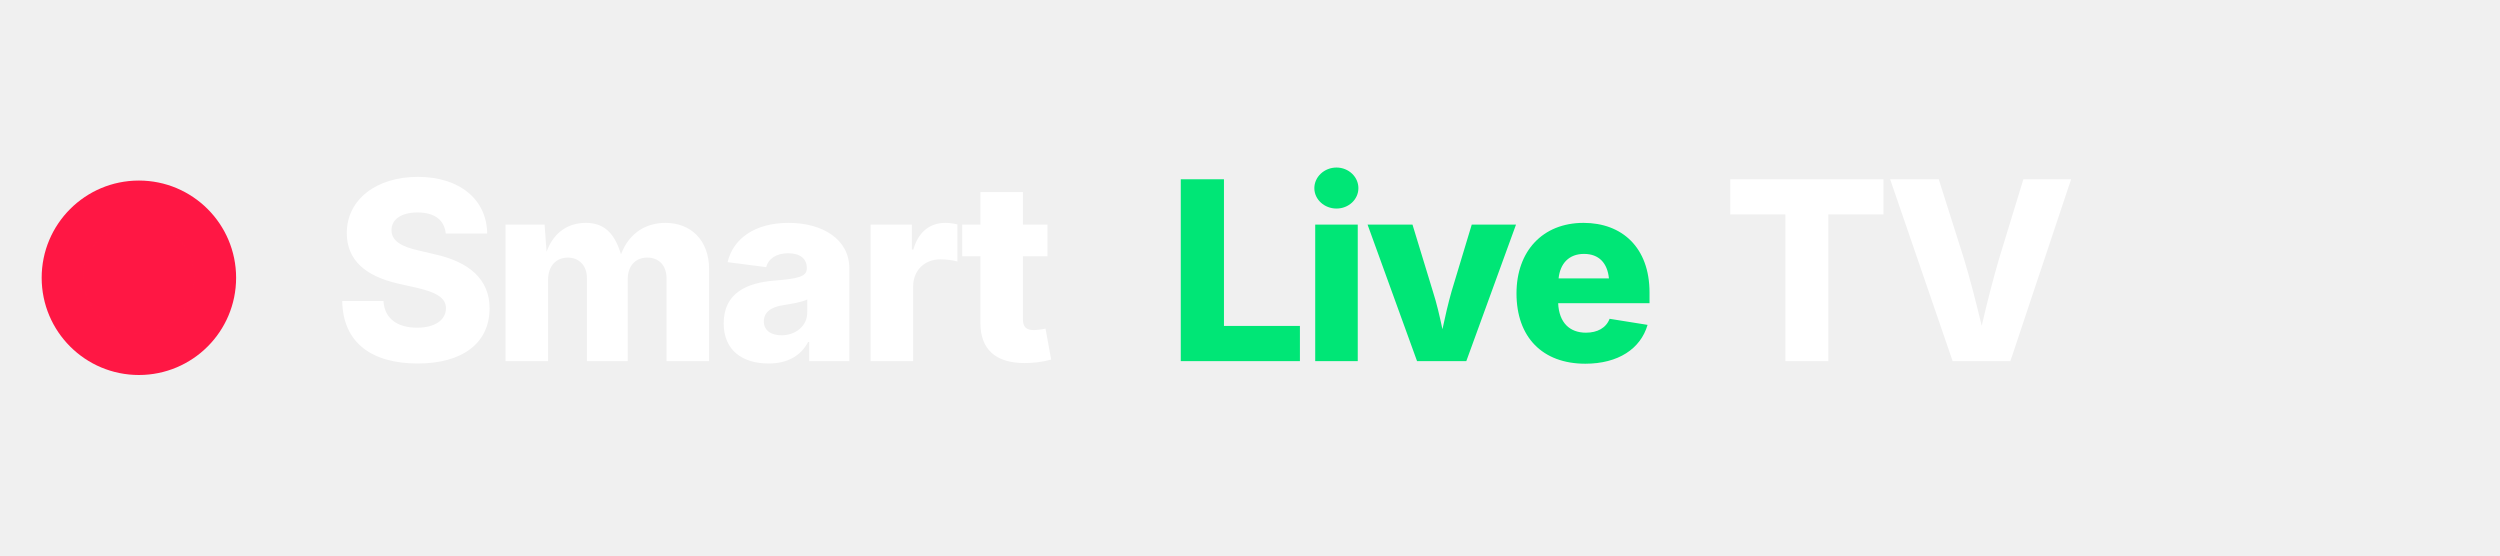
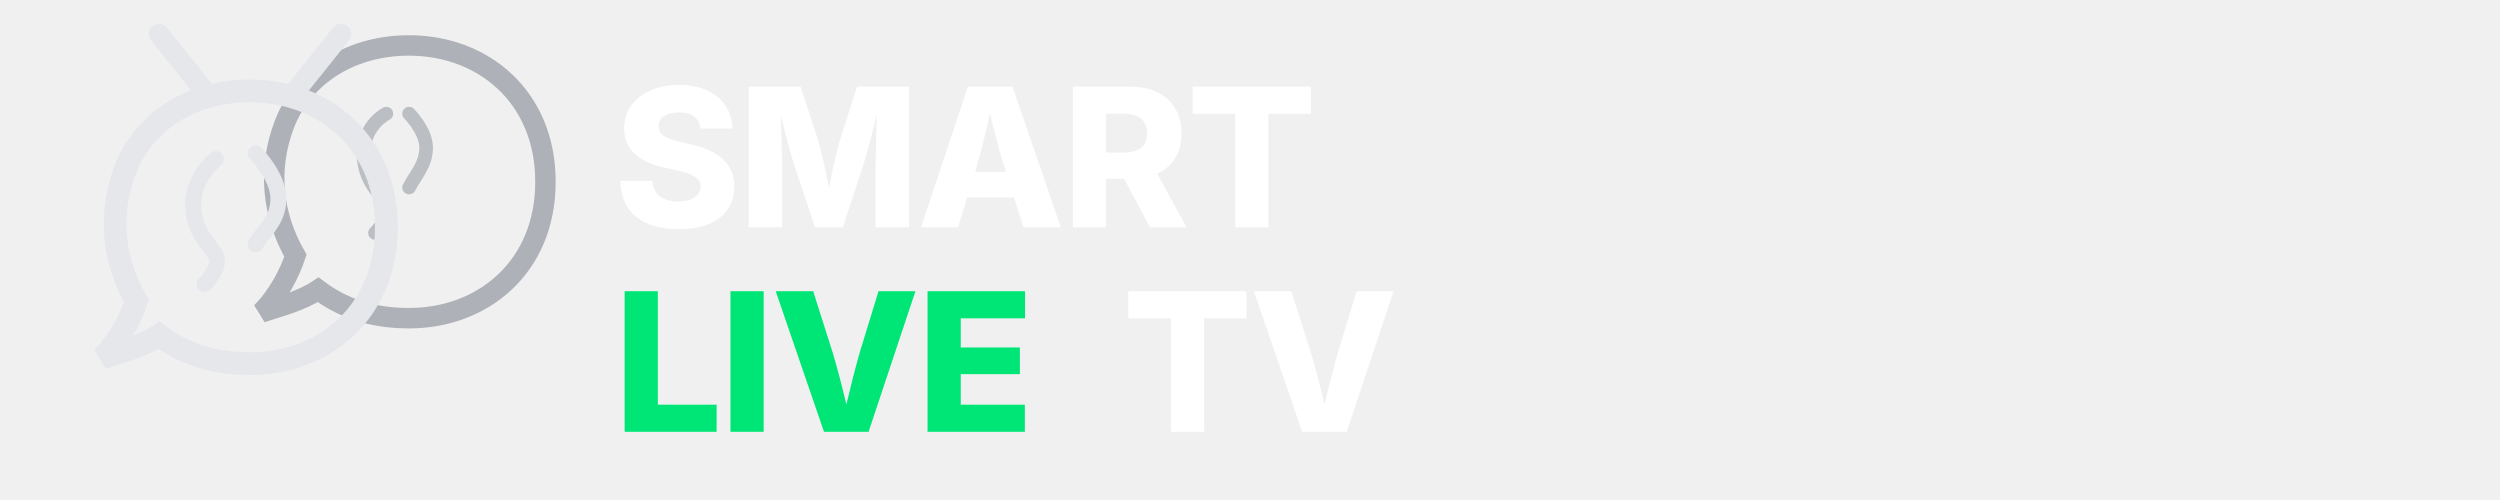
- <svg xmlns="http://www.w3.org/2000/svg" width="180" height="40" viewBox="0 0 180 40">
-   <circle cx="10" cy="20" r="7" fill="#ff1744" />
-   <circle cx="10" cy="20" r="4" fill="#ff1744" opacity="0.5">
-     <animate attributeName="r" from="4" to="8" dur="1.5s" repeatCount="indefinite" />
-     <animate attributeName="opacity" from="0.5" to="0" dur="1.5s" repeatCount="indefinite" />
-   </circle>
-   <text x="24" y="26" font-family="system-ui, -apple-system,     sans-serif" font-weight="800" font-size="18" fill="white" letter-spacing="-0.5">
-     Smart
-   </text>
-   <text x="84" y="26" font-family="system-ui, -apple-system,     sans-serif" font-weight="800" font-size="18" fill="#00e676" letter-spacing="-0.5">
-     Live
-   </text>
-   <text x="124" y="26" font-family="system-ui, -apple-system,     sans-serif" font-weight="800" font-size="18" fill="white" letter-spacing="-0.5">
-     TV
+ <svg xmlns="http://www.w3.org/2000/svg" width="220" height="44" viewBox="0 0 220 44">
+   <g transform="translate(2, 2)">
+     <g transform="translate(18, 0)">
+       <path d="M16 2C10.5 2 6.5 5 5 9C3.5 13 4 17 6 20.5C5.5 22 4.5 24 3 25.5C4.5 25 6.5 24.5 8 23.5C10 25 12.5 26 16 26C22.5 26 28 21.5 28 14C28 6.5 22.5 2 16 2Z" fill="none" stroke="#6b7280" stroke-width="1.8" opacity="0.5" />
+       <path d="M14 8C14 8 12 9 12 11.5C12 14 13.5 15 14 16C14.5 17 13 18.5 13 18.5M16 8C16 8 17.5 9.5 17.5 11C17.5 12.5 16.5 13.5 16 14.5" fill="none" stroke="#6b7280" stroke-width="1.2" stroke-linecap="round" opacity="0.4" />
+     </g>
+     <g transform="translate(4, 4)">
+       <path d="M16 2C10.5 2 6.5 5 5 9C3.5 13 4 17 6 20.5C5.5 22 4.5 24 3 25.5C4.5 25 6.5 24.5 8 23.5C10 25 12.5 26 16 26C22.5 26 28 21.5 28 14C28 6.5 22.5 2 16 2Z" fill="none" stroke="#e5e7eb" stroke-width="2" />
+       <path d="M13 8C13 8 11 9.5 11 12C11 14.5 12.5 15.5 13 16.5C13.5 17.5 12 19 12 19M16.5 7.5C16.5 7.5 18.5 9.5 18.5 11.5C18.5 13.5 17 14.5 16.5 15.5" fill="none" stroke="#e5e7eb" stroke-width="1.4" stroke-linecap="round" />
+       <line x1="12" y1="2" x2="8" y2="-3" stroke="#e5e7eb" stroke-width="1.8" stroke-linecap="round" />
+       <line x1="20" y1="2" x2="24" y2="-3" stroke="#e5e7eb" stroke-width="1.8" stroke-linecap="round" />
+     </g>
+   </g>
+   <text x="54" y="20" font-family="Inter, system-ui, -apple-system, sans-serif" font-weight="800" font-size="17" fill="white" letter-spacing="-0.3">SMART</text>
+   <text x="54" y="38" font-family="Inter, system-ui, -apple-system, sans-serif" font-weight="800" font-size="17" fill="white" letter-spacing="-0.3">
+     <tspan fill="#00e676">LIVE</tspan>
+     <tspan fill="white" dx="4">TV</tspan>
  </text>
</svg>
